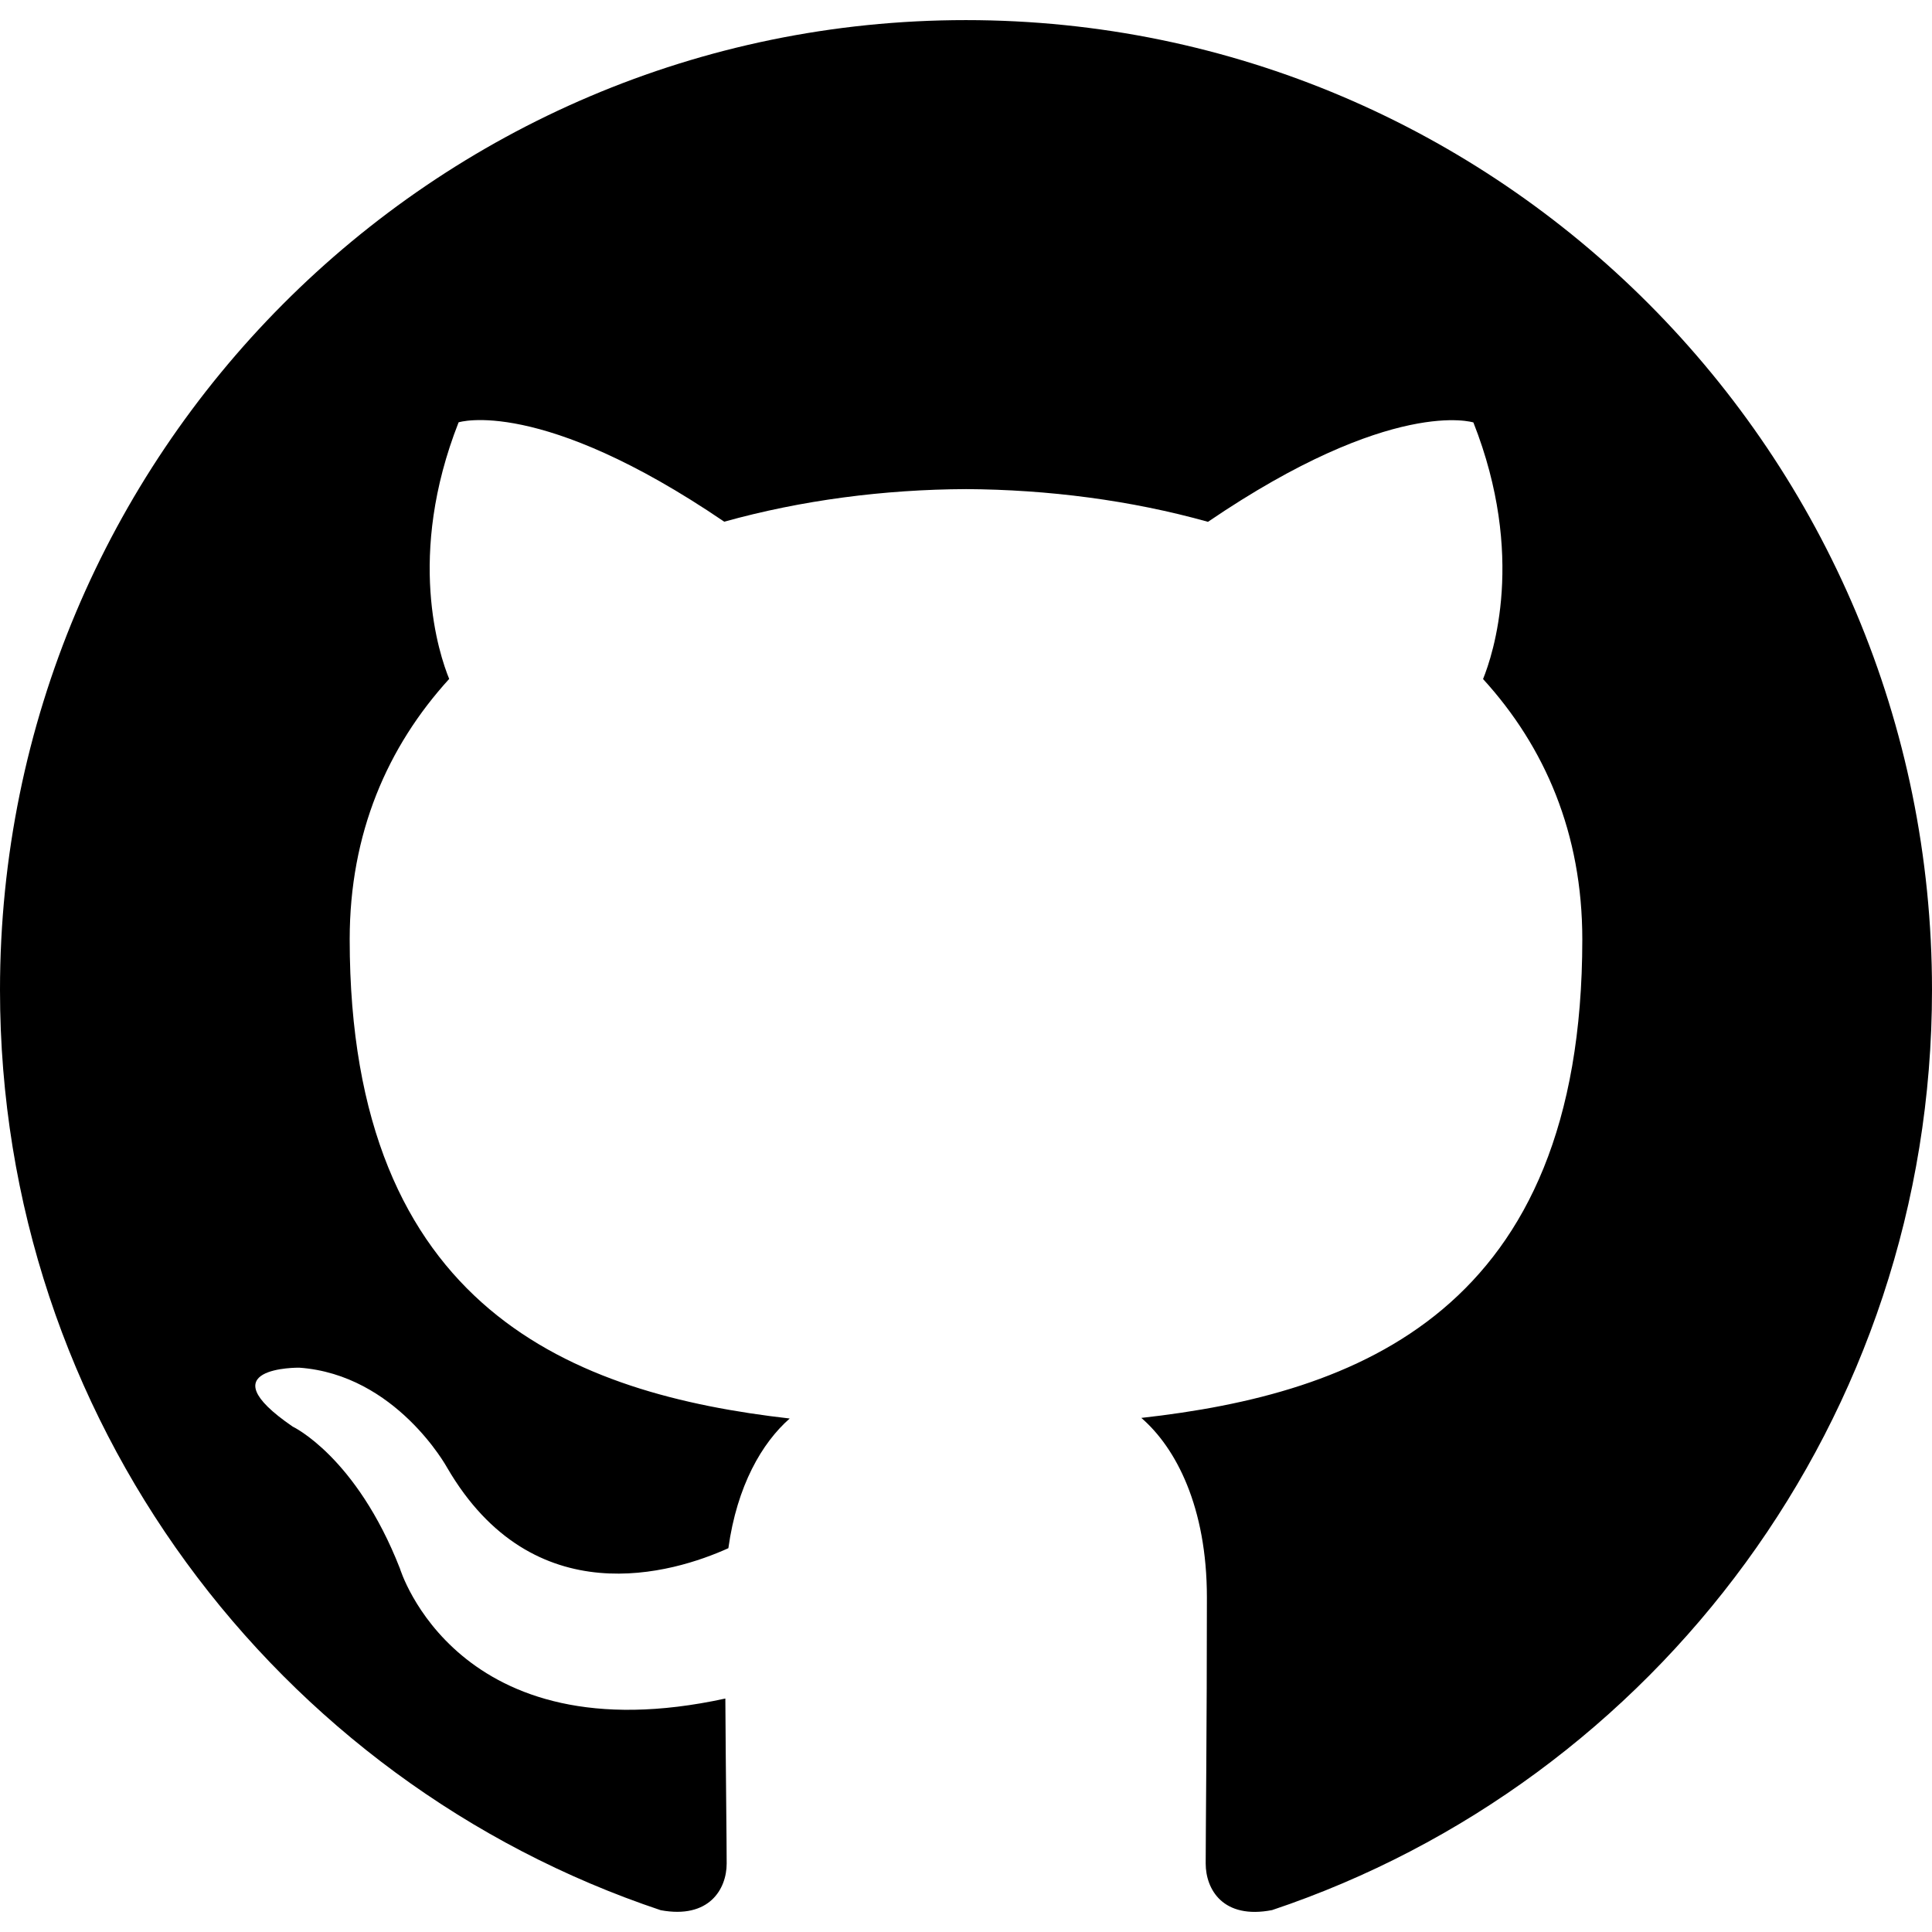
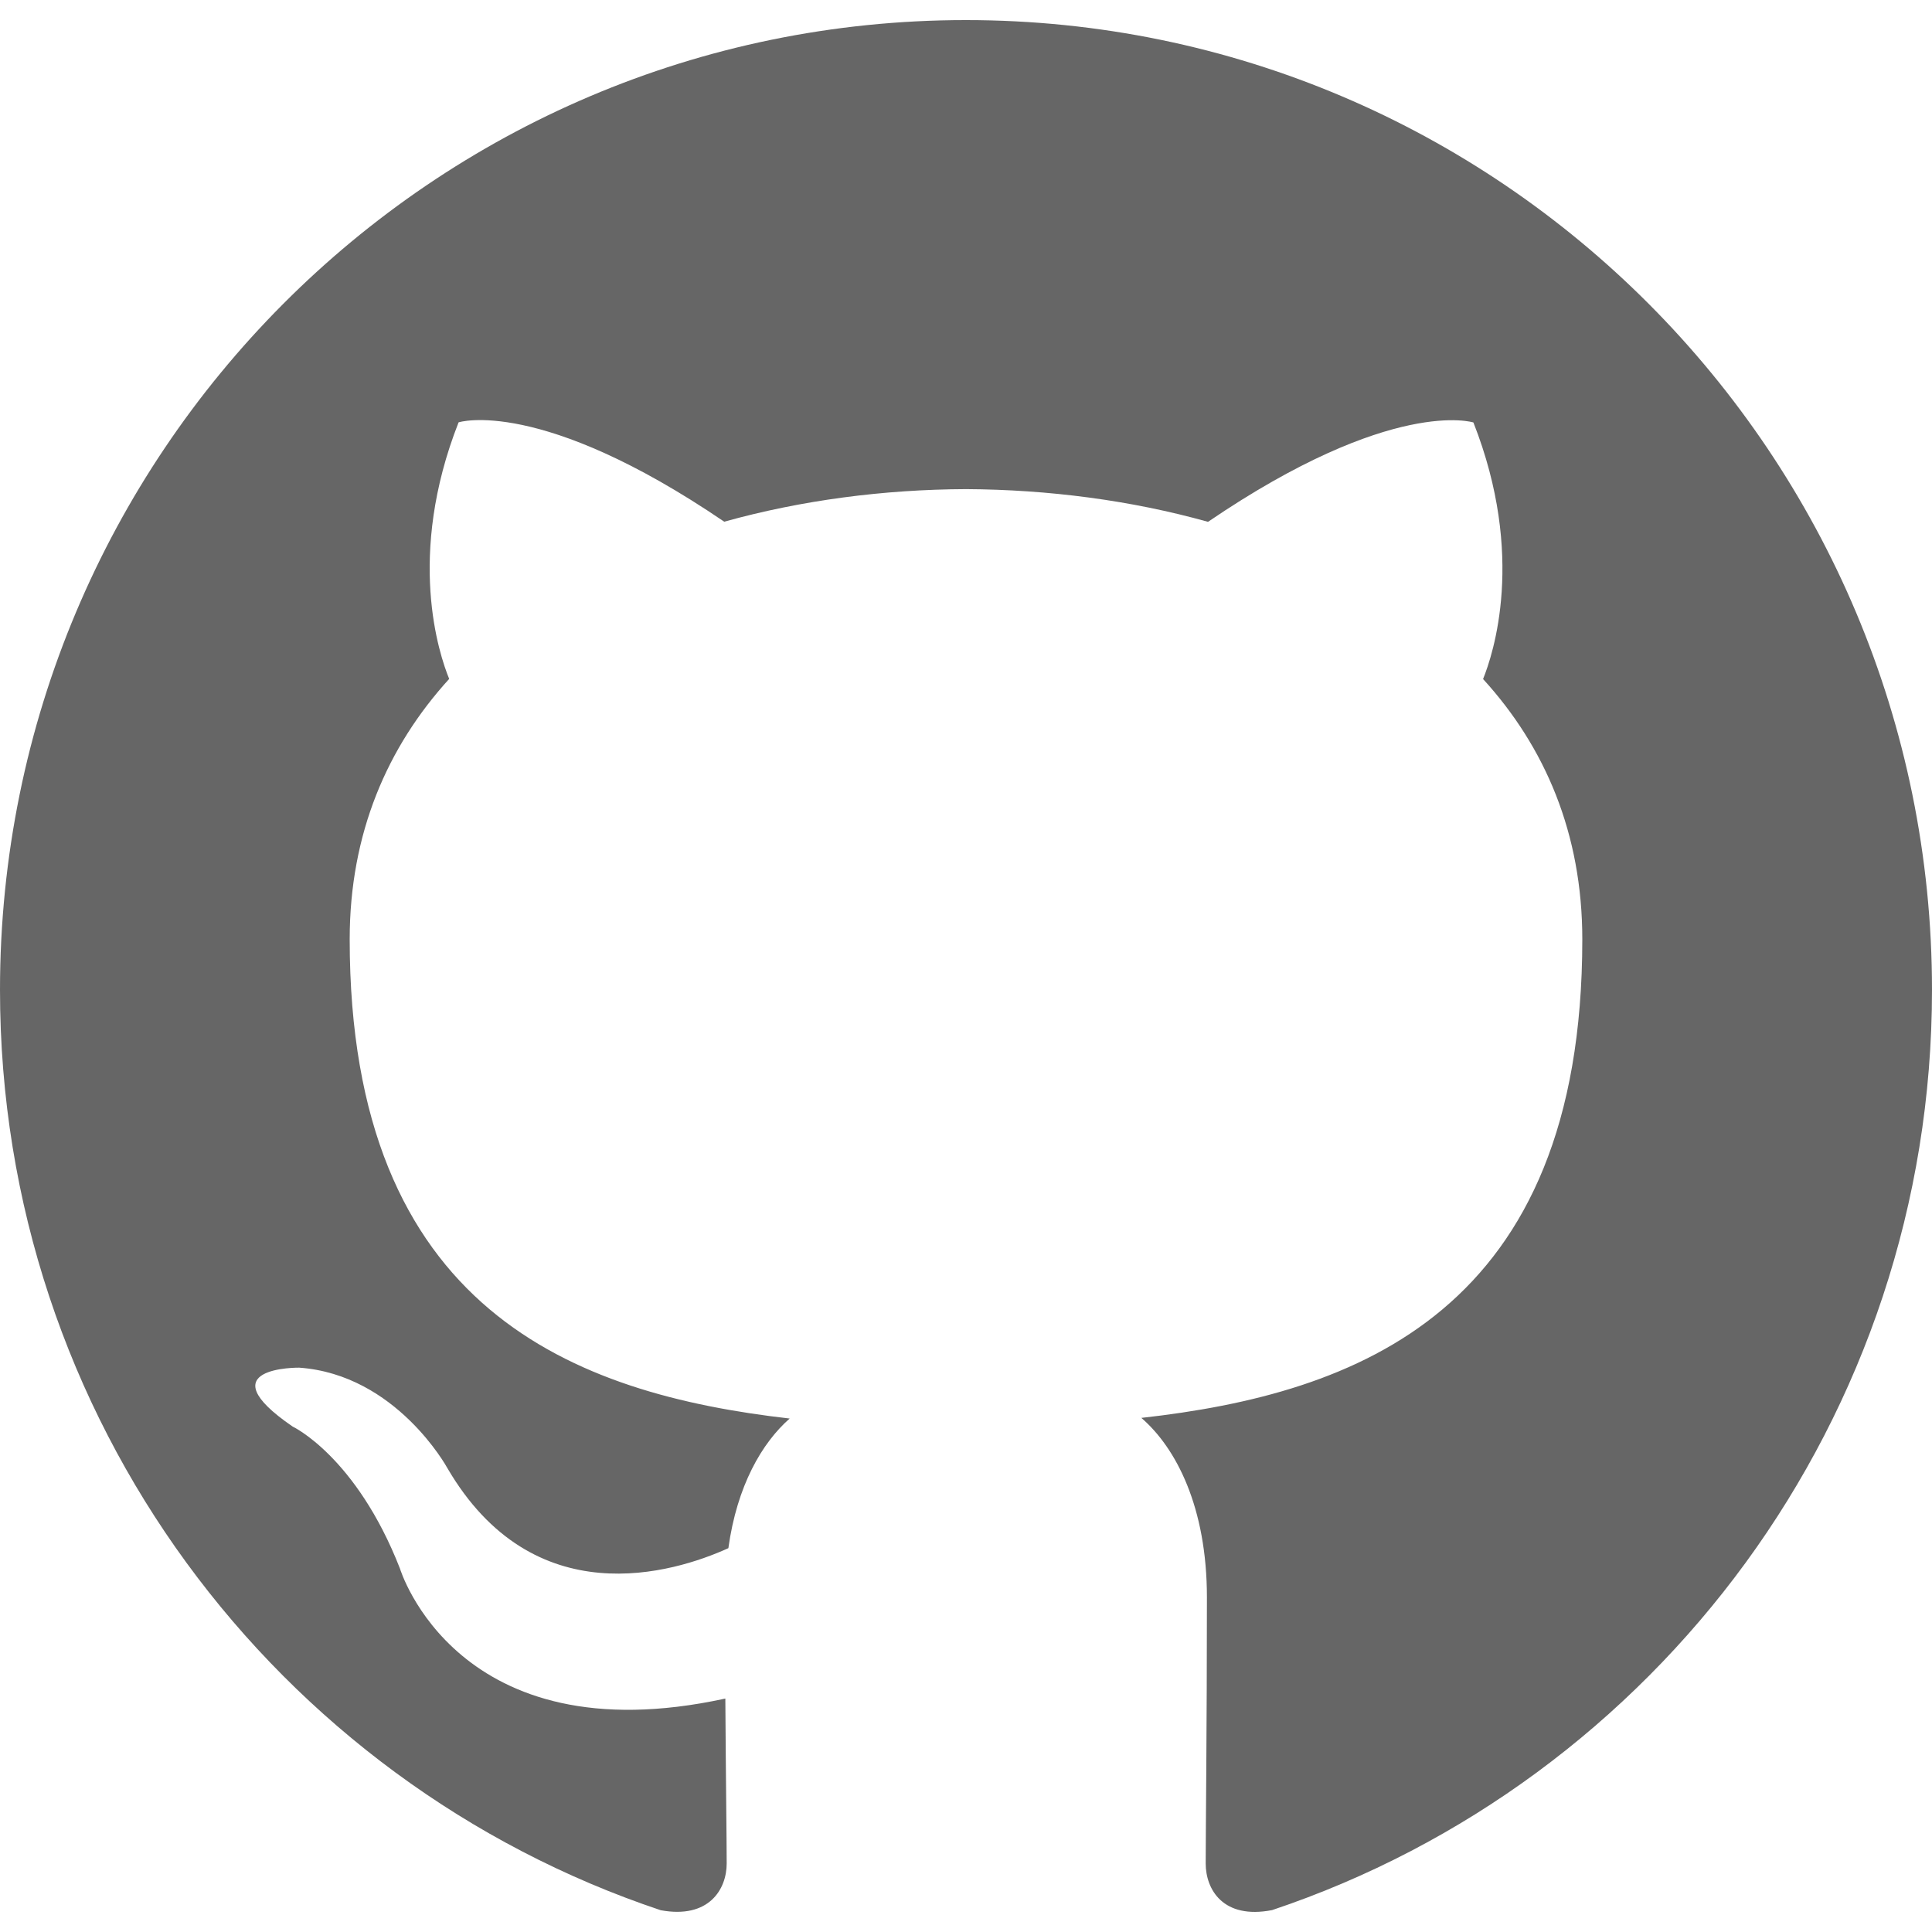
- <svg xmlns="http://www.w3.org/2000/svg" version="1.1" id="Capa_1" x="0px" y="0px" viewBox="0 0 512 512" style="enable-background:new 0 0 512 512;" xml:space="preserve">
-   <g>
-     <g>
-       <path d="M255.968,5.329C114.624,5.329,0,120.401,0,262.353c0,113.536,73.344,209.856,175.104,243.872    c12.8,2.368,17.472-5.568,17.472-12.384c0-6.112-0.224-22.272-0.352-43.712c-71.2,15.52-86.24-34.464-86.24-34.464    c-11.616-29.696-28.416-37.6-28.416-37.6c-23.264-15.936,1.728-15.616,1.728-15.616c25.696,1.824,39.2,26.496,39.2,26.496    c22.848,39.264,59.936,27.936,74.528,21.344c2.304-16.608,8.928-27.936,16.256-34.368    c-56.832-6.496-116.608-28.544-116.608-127.008c0-28.064,9.984-51.008,26.368-68.992c-2.656-6.496-11.424-32.64,2.496-68    c0,0,21.504-6.912,70.4,26.336c20.416-5.696,42.304-8.544,64.096-8.64c21.728,0.128,43.648,2.944,64.096,8.672    c48.864-33.248,70.336-26.336,70.336-26.336c13.952,35.392,5.184,61.504,2.56,68c16.416,17.984,26.304,40.928,26.304,68.992    c0,98.72-59.84,120.448-116.864,126.816c9.184,7.936,17.376,23.616,17.376,47.584c0,34.368-0.32,62.08-0.32,70.496    c0,6.88,4.608,14.88,17.6,12.352C438.72,472.145,512,375.857,512,262.353C512,120.401,397.376,5.329,255.968,5.329z" />
-     </g>
-   </g>
-   <g>
- </g>
-   <g>
- </g>
-   <g>
- </g>
-   <g>
- </g>
-   <g>
- </g>
-   <g>
- </g>
-   <g>
- </g>
-   <g>
- </g>
-   <g>
- </g>
-   <g>
- </g>
-   <g>
- </g>
-   <g>
- </g>
-   <g>
- </g>
-   <g>
- </g>
-   <g>
- </g>
+ <svg xmlns="http://www.w3.org/2000/svg" width="30" height="30" viewBox="0 0 30 30" fill="none">
+   <path d="M14.998 0.312C6.716 0.312 0 7.055 0 15.372C0 22.025 4.298 27.669 10.26 29.662C11.01 29.8 11.284 29.335 11.284 28.936C11.284 28.578 11.271 27.631 11.263 26.375C7.091 27.284 6.21 24.355 6.21 24.355C5.529 22.615 4.545 22.152 4.545 22.152C3.182 21.218 4.646 21.237 4.646 21.237C6.152 21.344 6.943 22.79 6.943 22.79C8.282 25.09 10.455 24.427 11.31 24.04C11.445 23.067 11.833 22.404 12.262 22.027C8.932 21.646 5.43 20.354 5.43 14.585C5.43 12.94 6.015 11.596 6.975 10.542C6.819 10.162 6.306 8.63 7.121 6.558C7.121 6.558 8.381 6.153 11.246 8.101C12.443 7.767 13.725 7.6 15.002 7.595C16.275 7.602 17.559 7.767 18.758 8.103C21.621 6.155 22.879 6.56 22.879 6.56C23.696 8.634 23.183 10.164 23.029 10.544C23.991 11.598 24.57 12.942 24.57 14.587C24.57 20.371 21.064 21.644 17.723 22.017C18.261 22.482 18.741 23.401 18.741 24.805C18.741 26.819 18.722 28.443 18.722 28.936C18.722 29.339 18.992 29.808 19.753 29.66C25.706 27.665 30 22.023 30 15.372C30 7.055 23.284 0.312 14.998 0.312Z" fill="black" fill-opacity="0.6" />
</svg>
